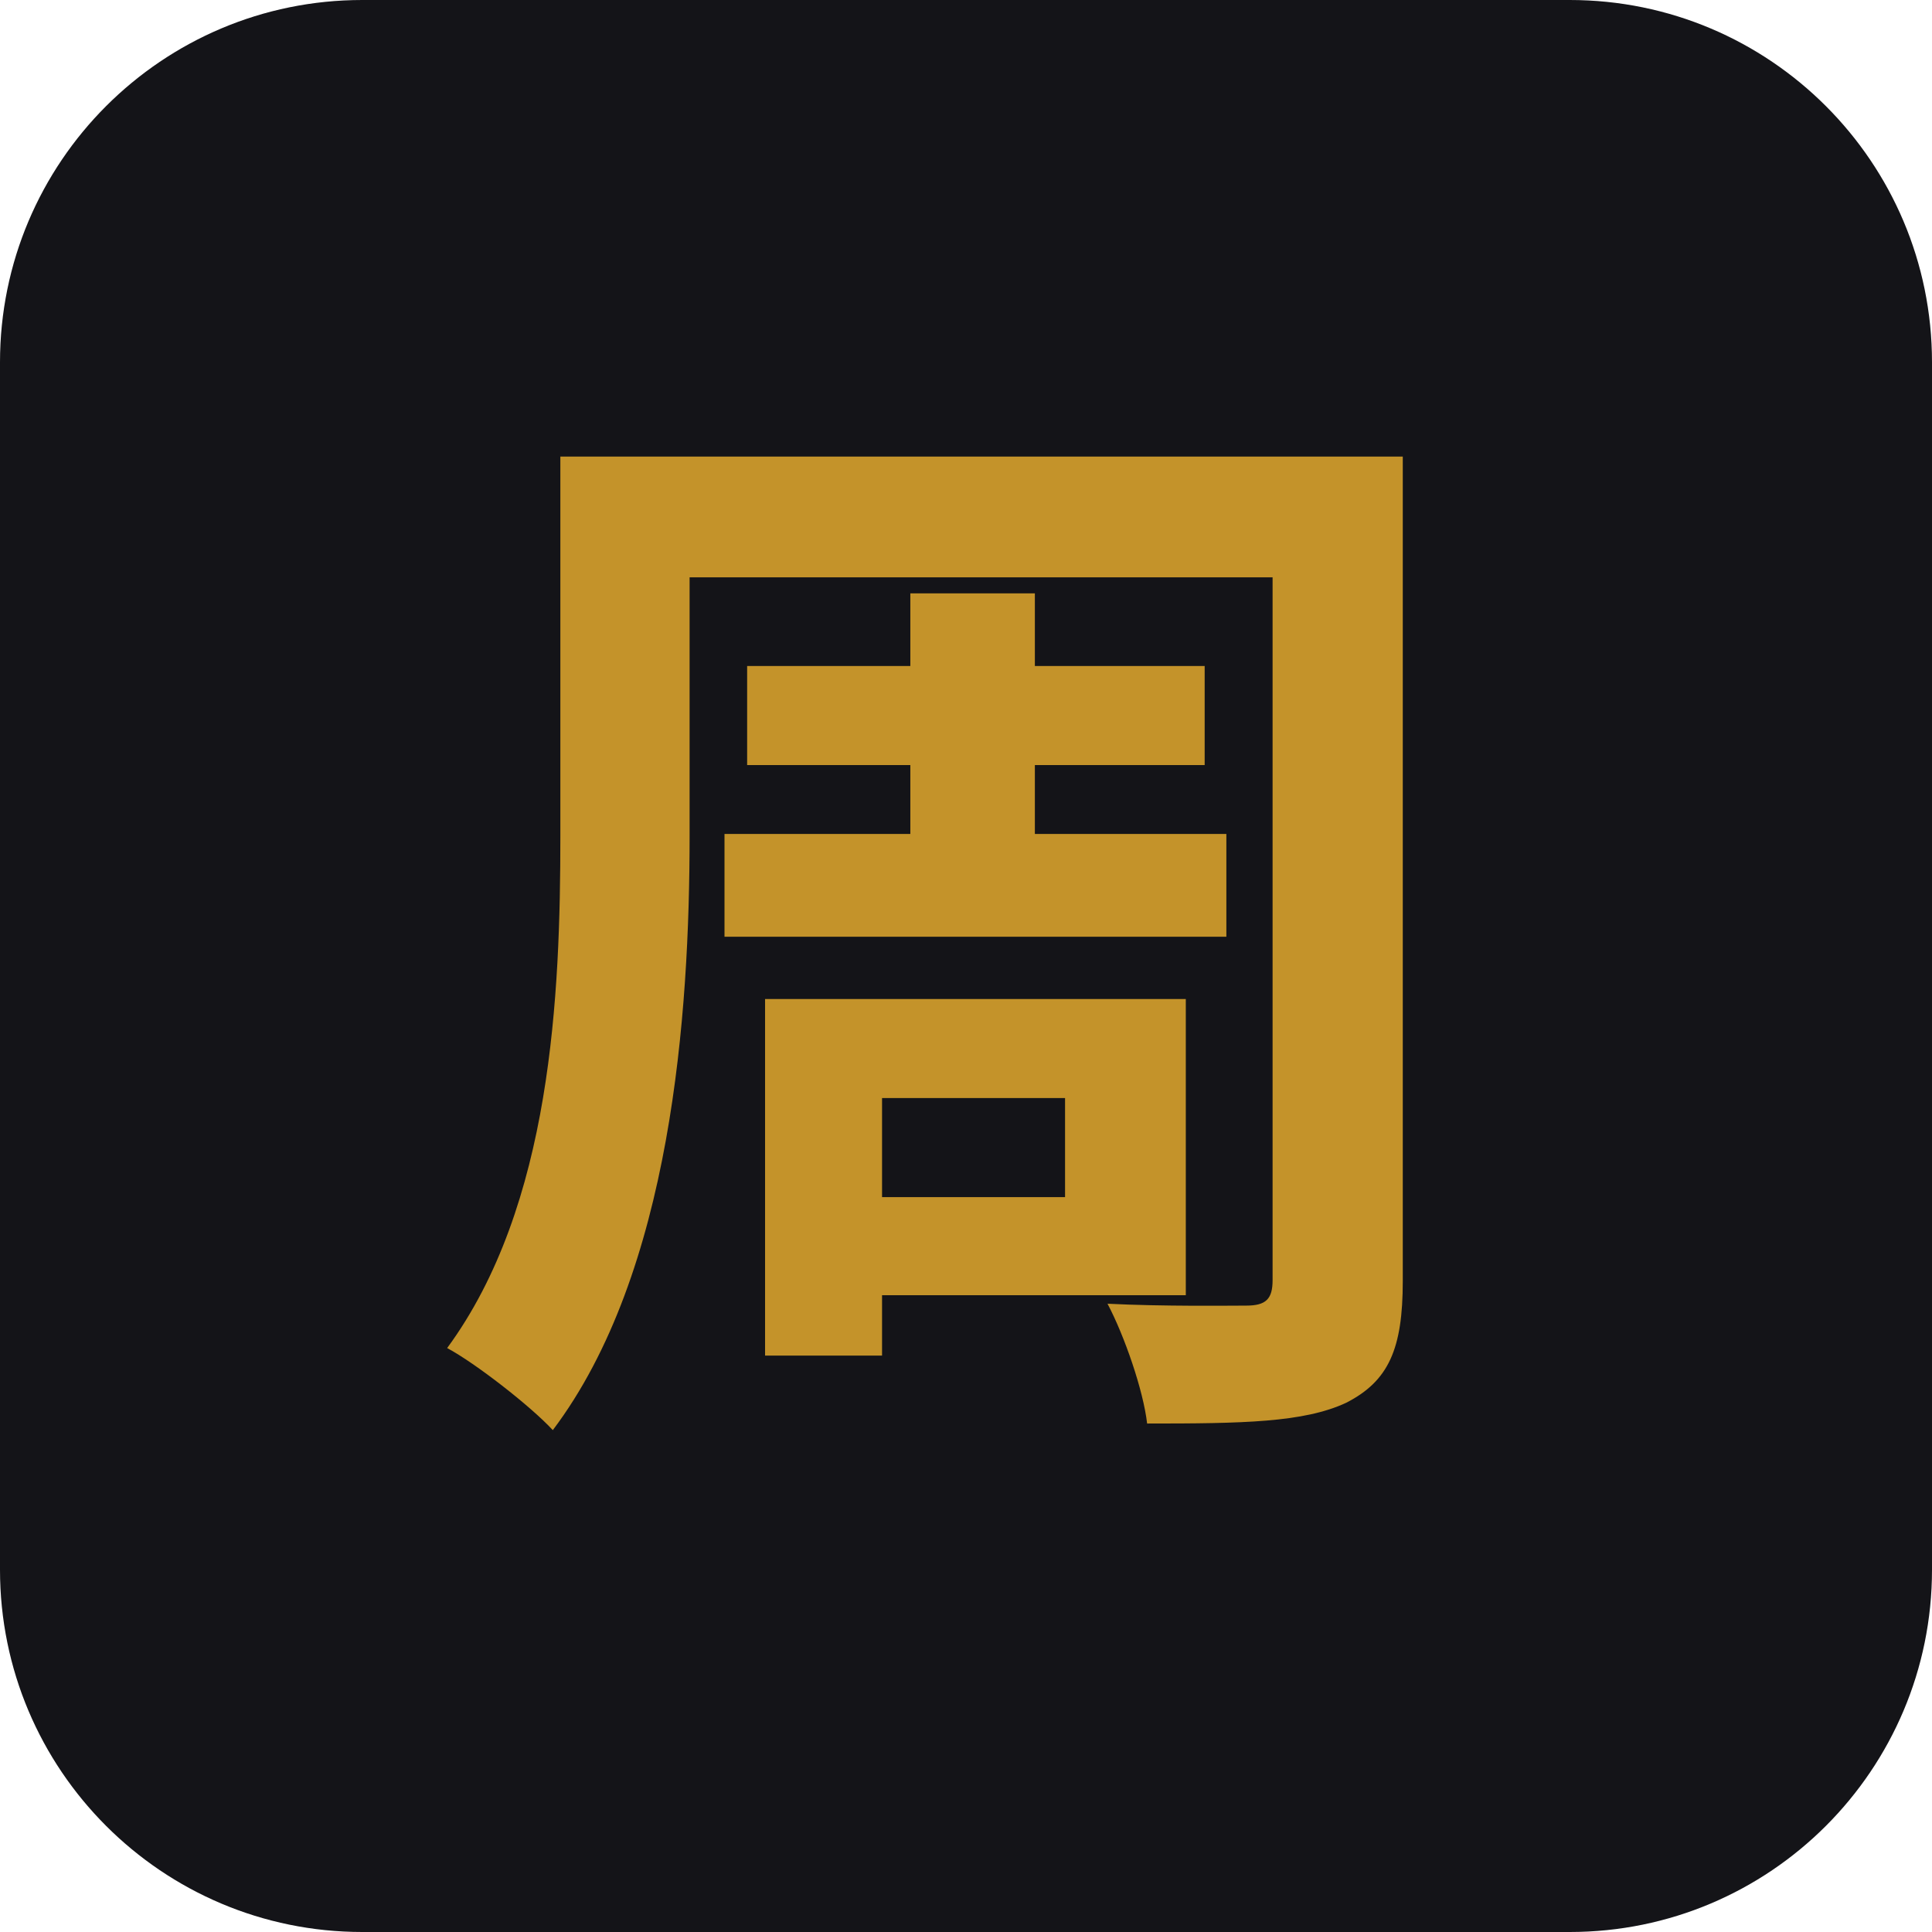
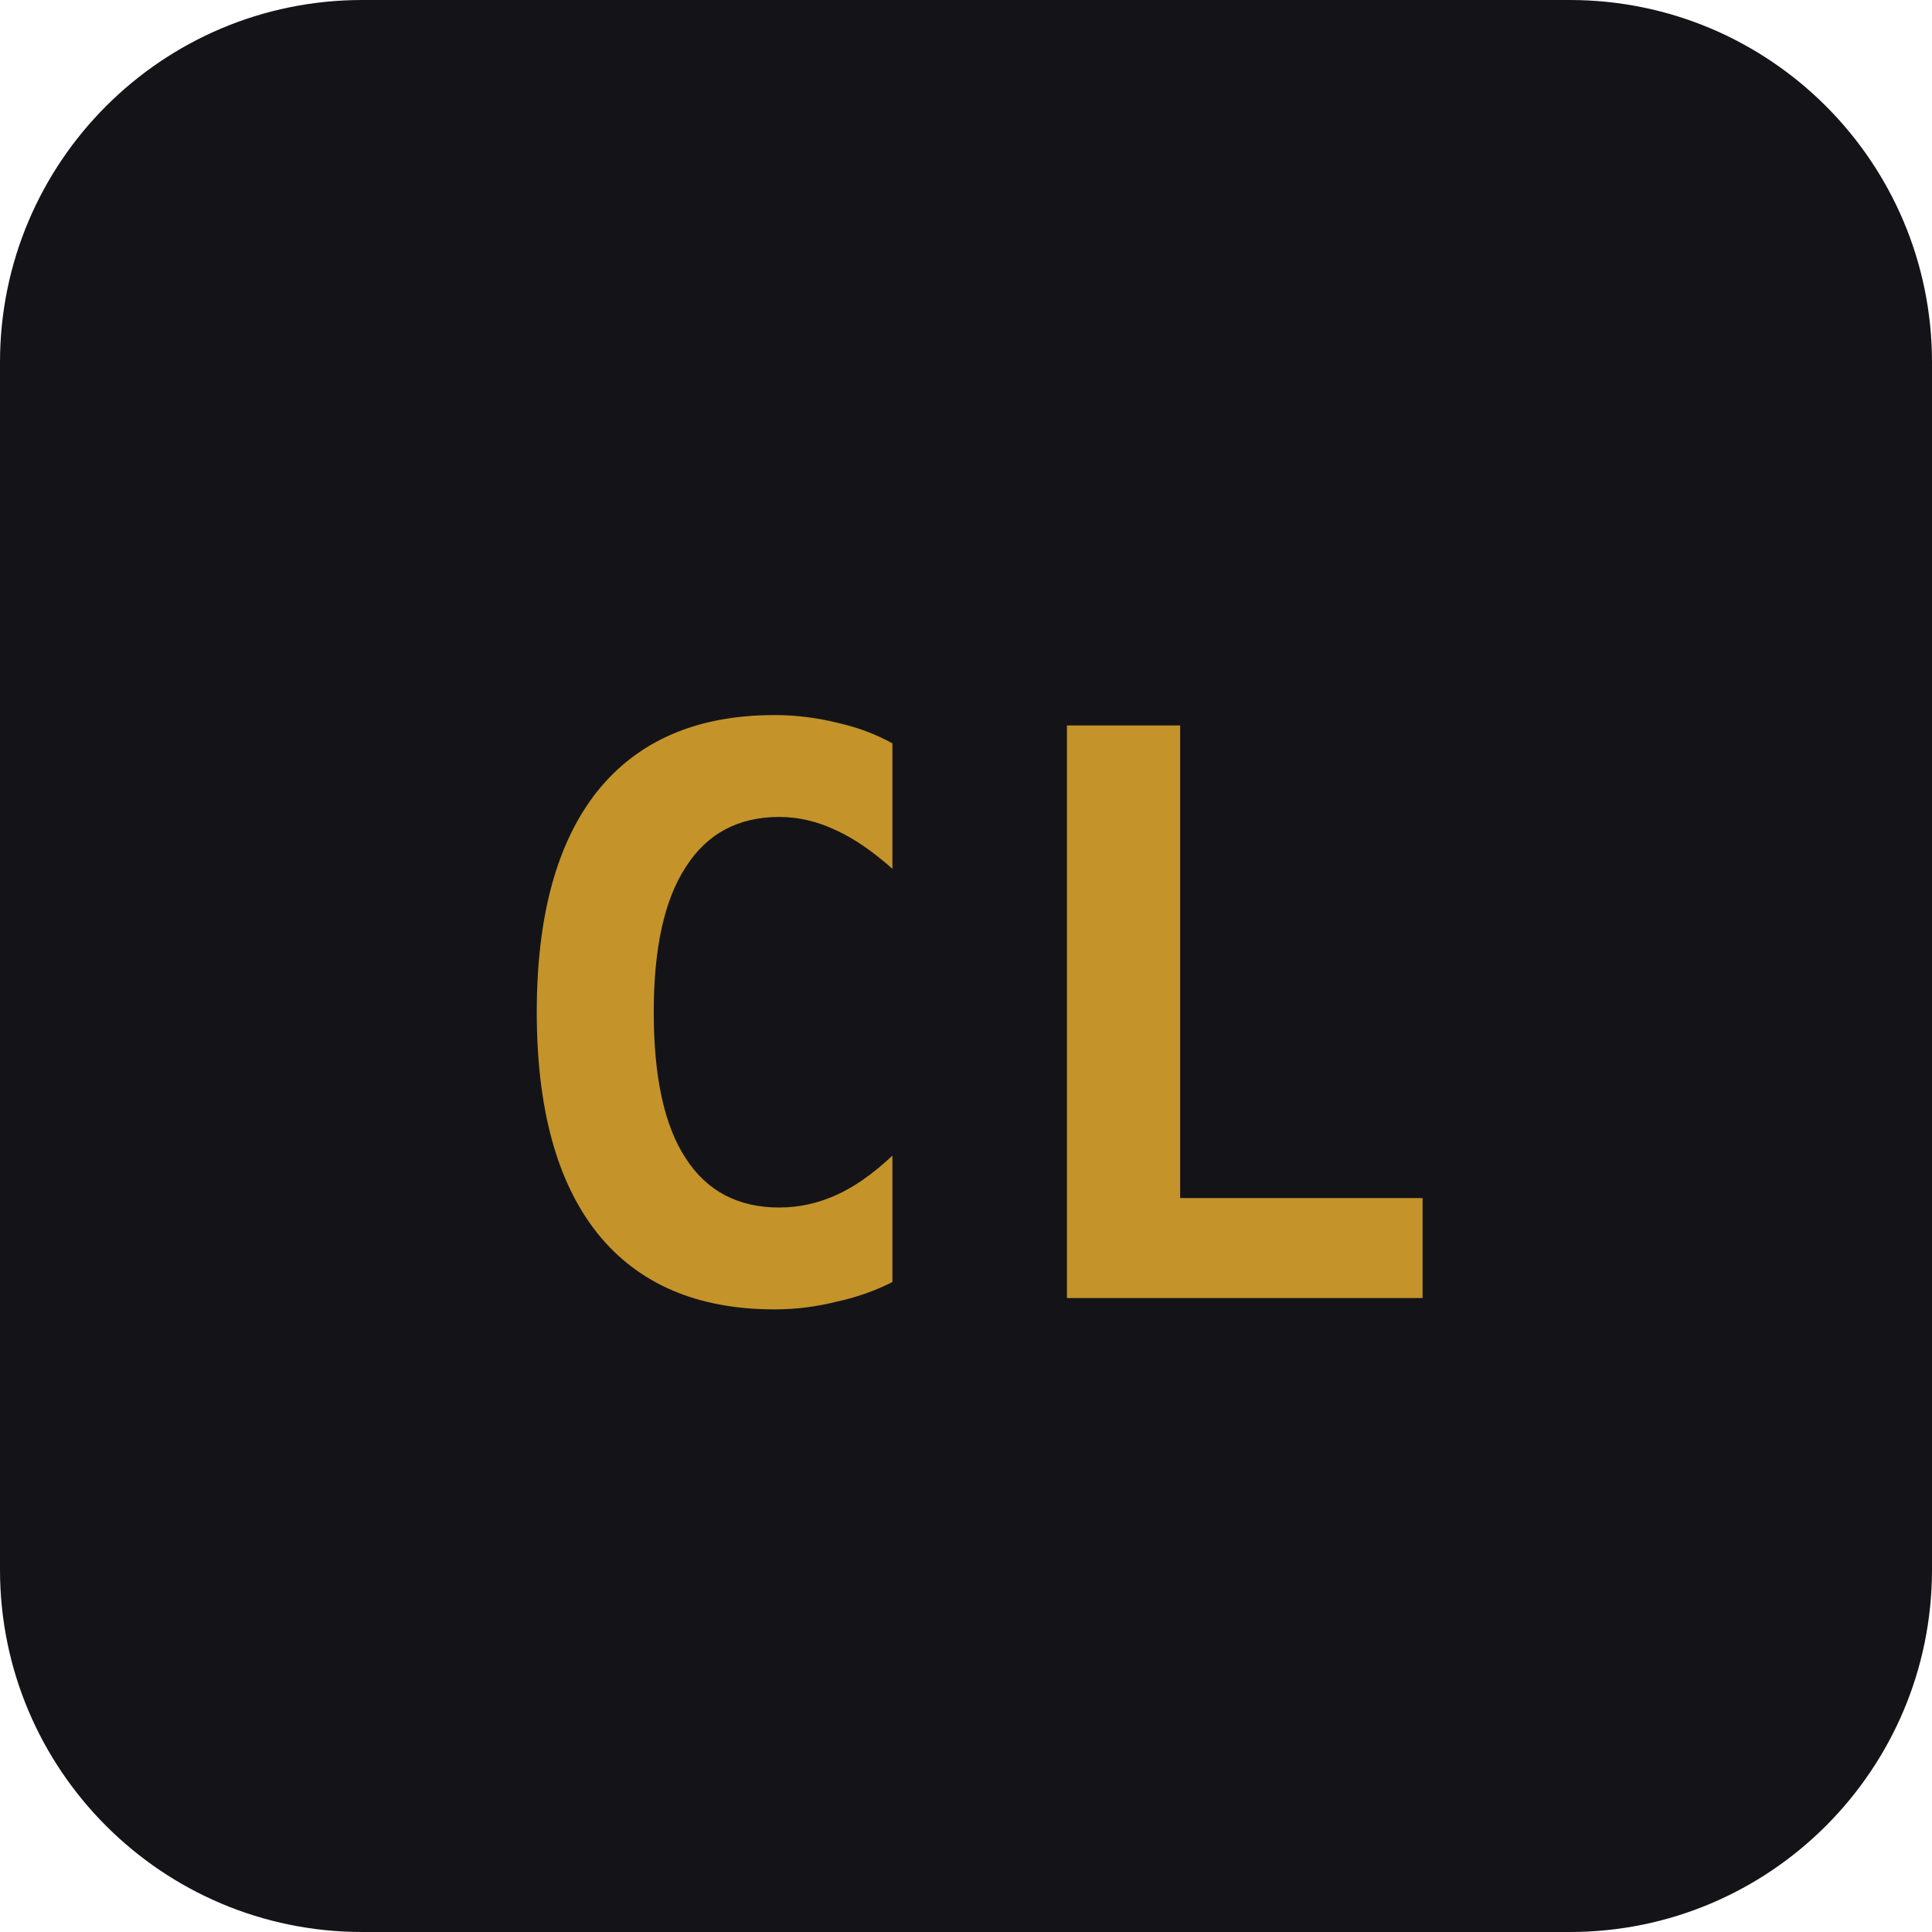
<svg xmlns="http://www.w3.org/2000/svg" viewBox="0 0 32 32">
  <rect width="32" height="32" rx="6" fill="#141418" />
-   <text x="16" y="22" font-family="serif" font-size="18" font-weight="700" fill="#c4932a" text-anchor="middle">周</text>
+   <text x="16" y="21.5" font-family="'DM Mono', monospace" font-size="13" font-weight="700" fill="#c4932a" text-anchor="middle" letter-spacing="0.5">CL</text>
</svg>
